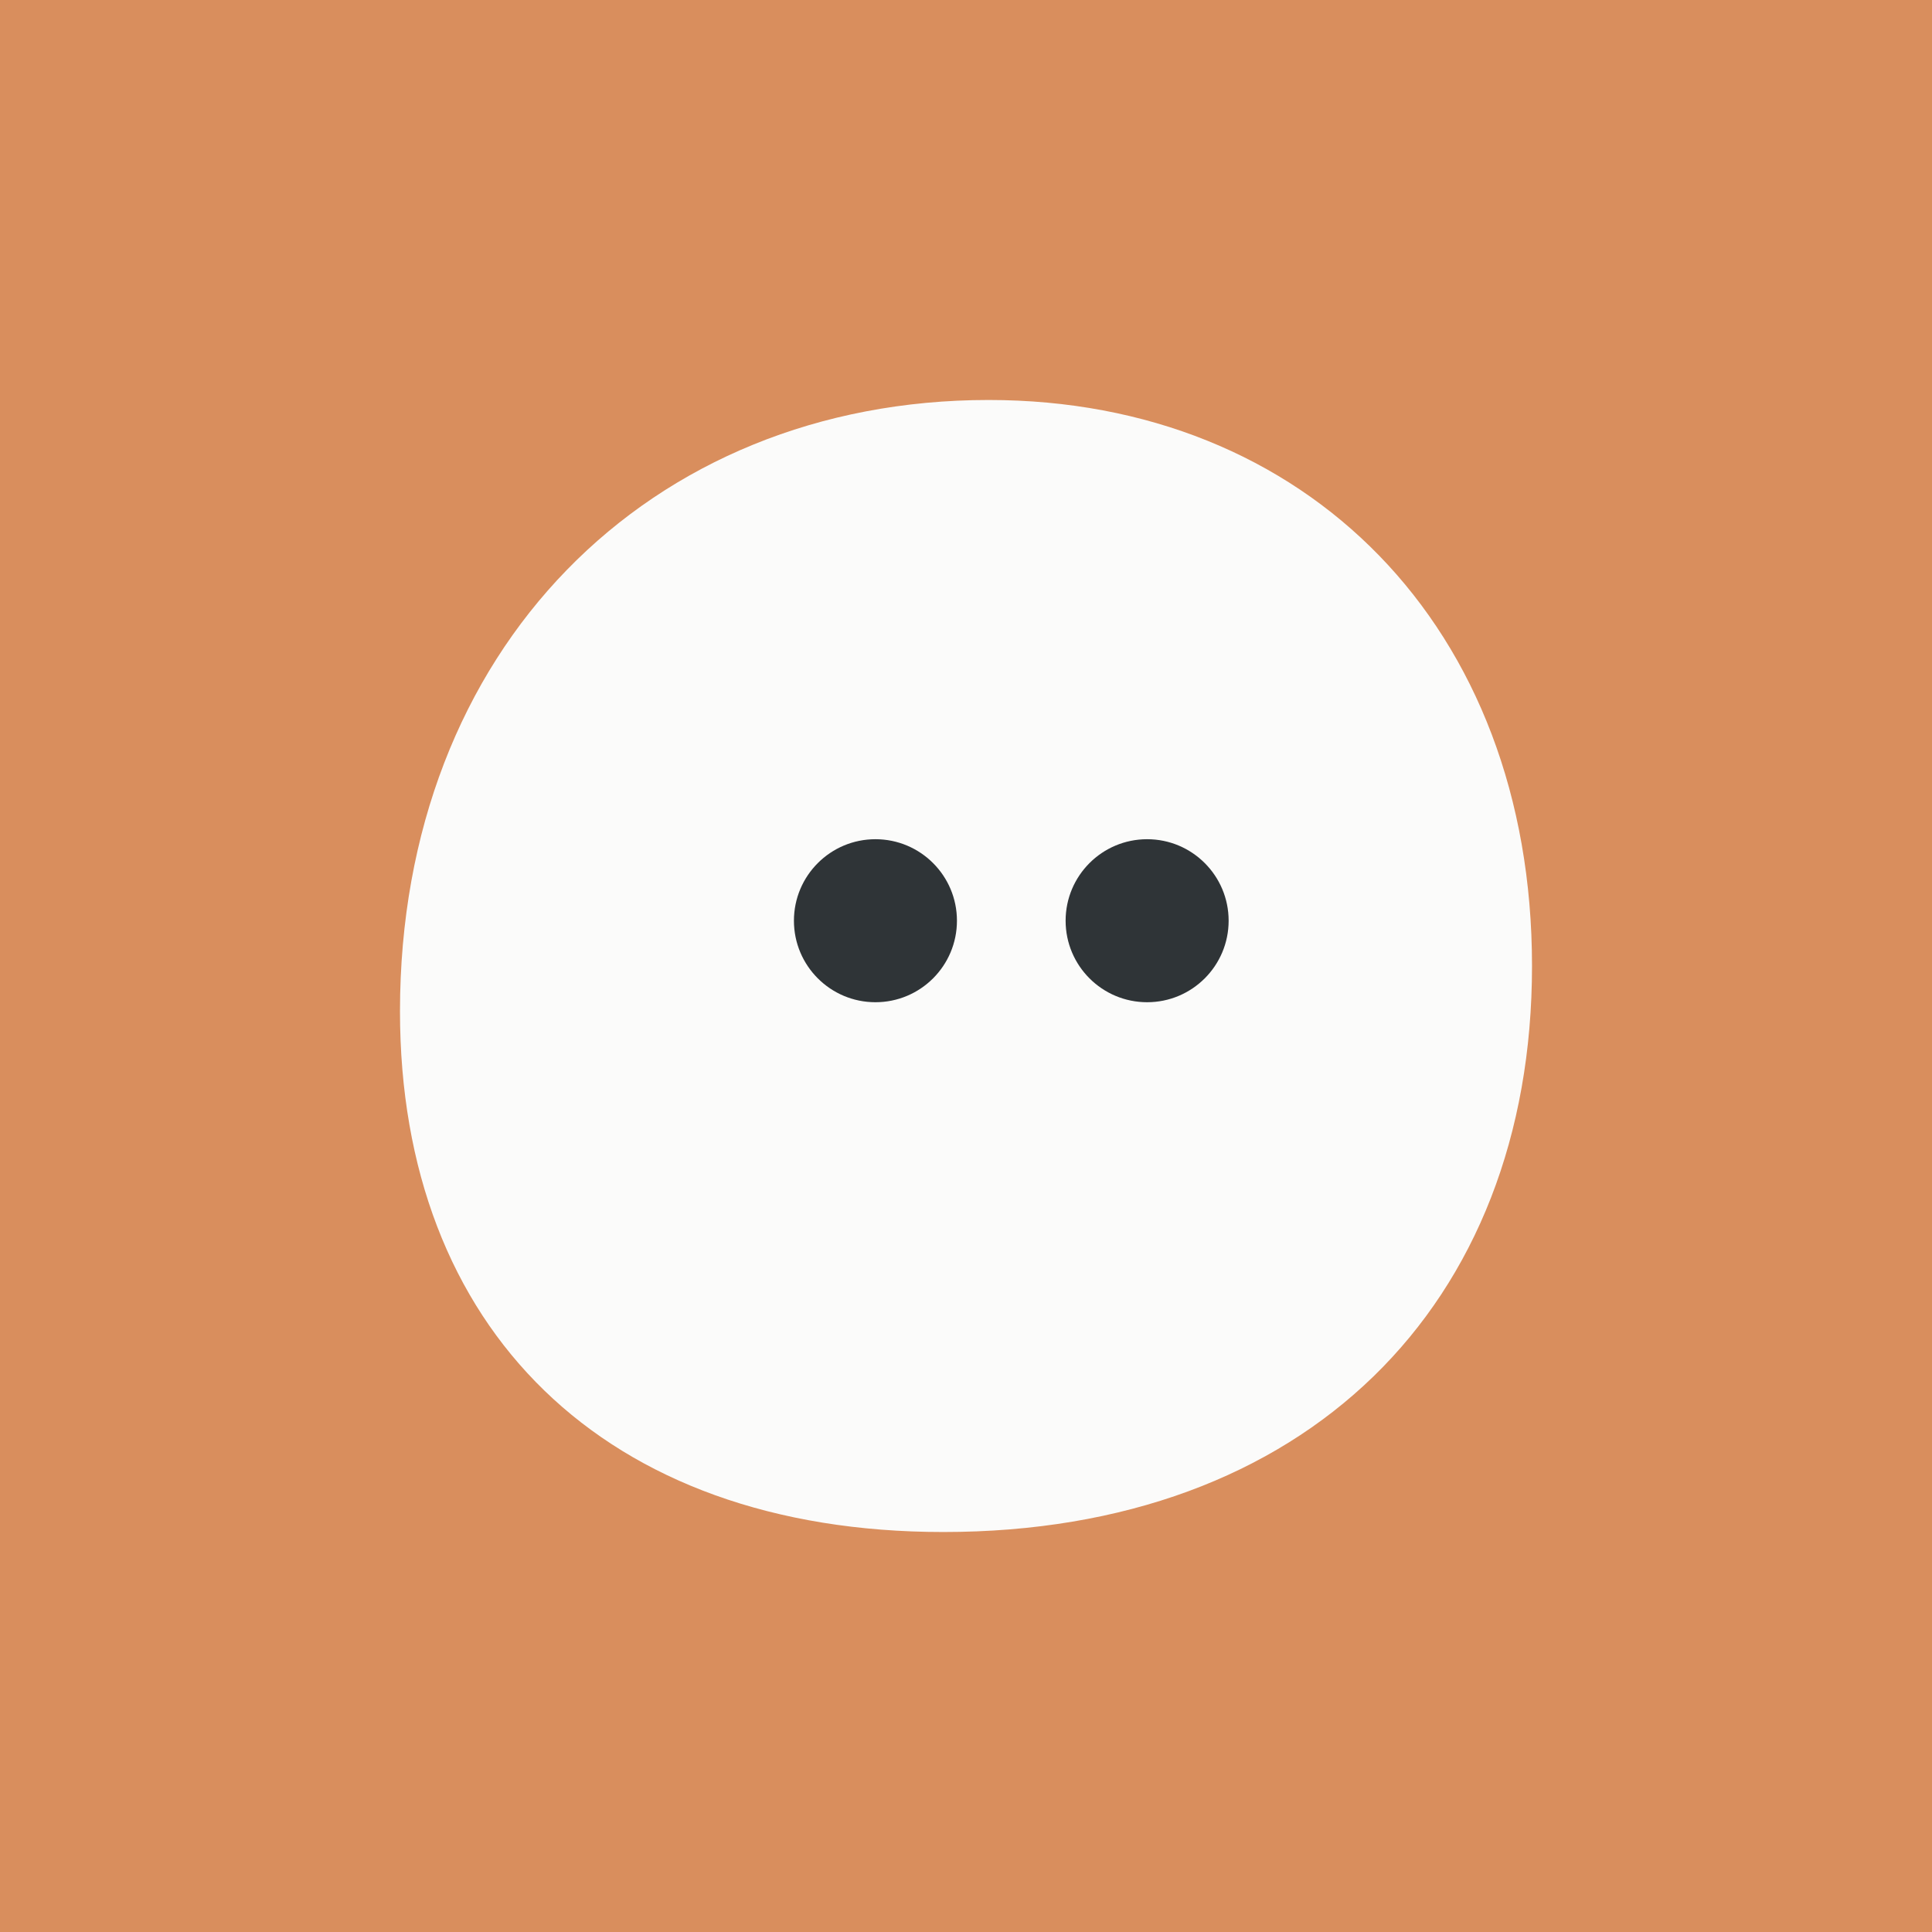
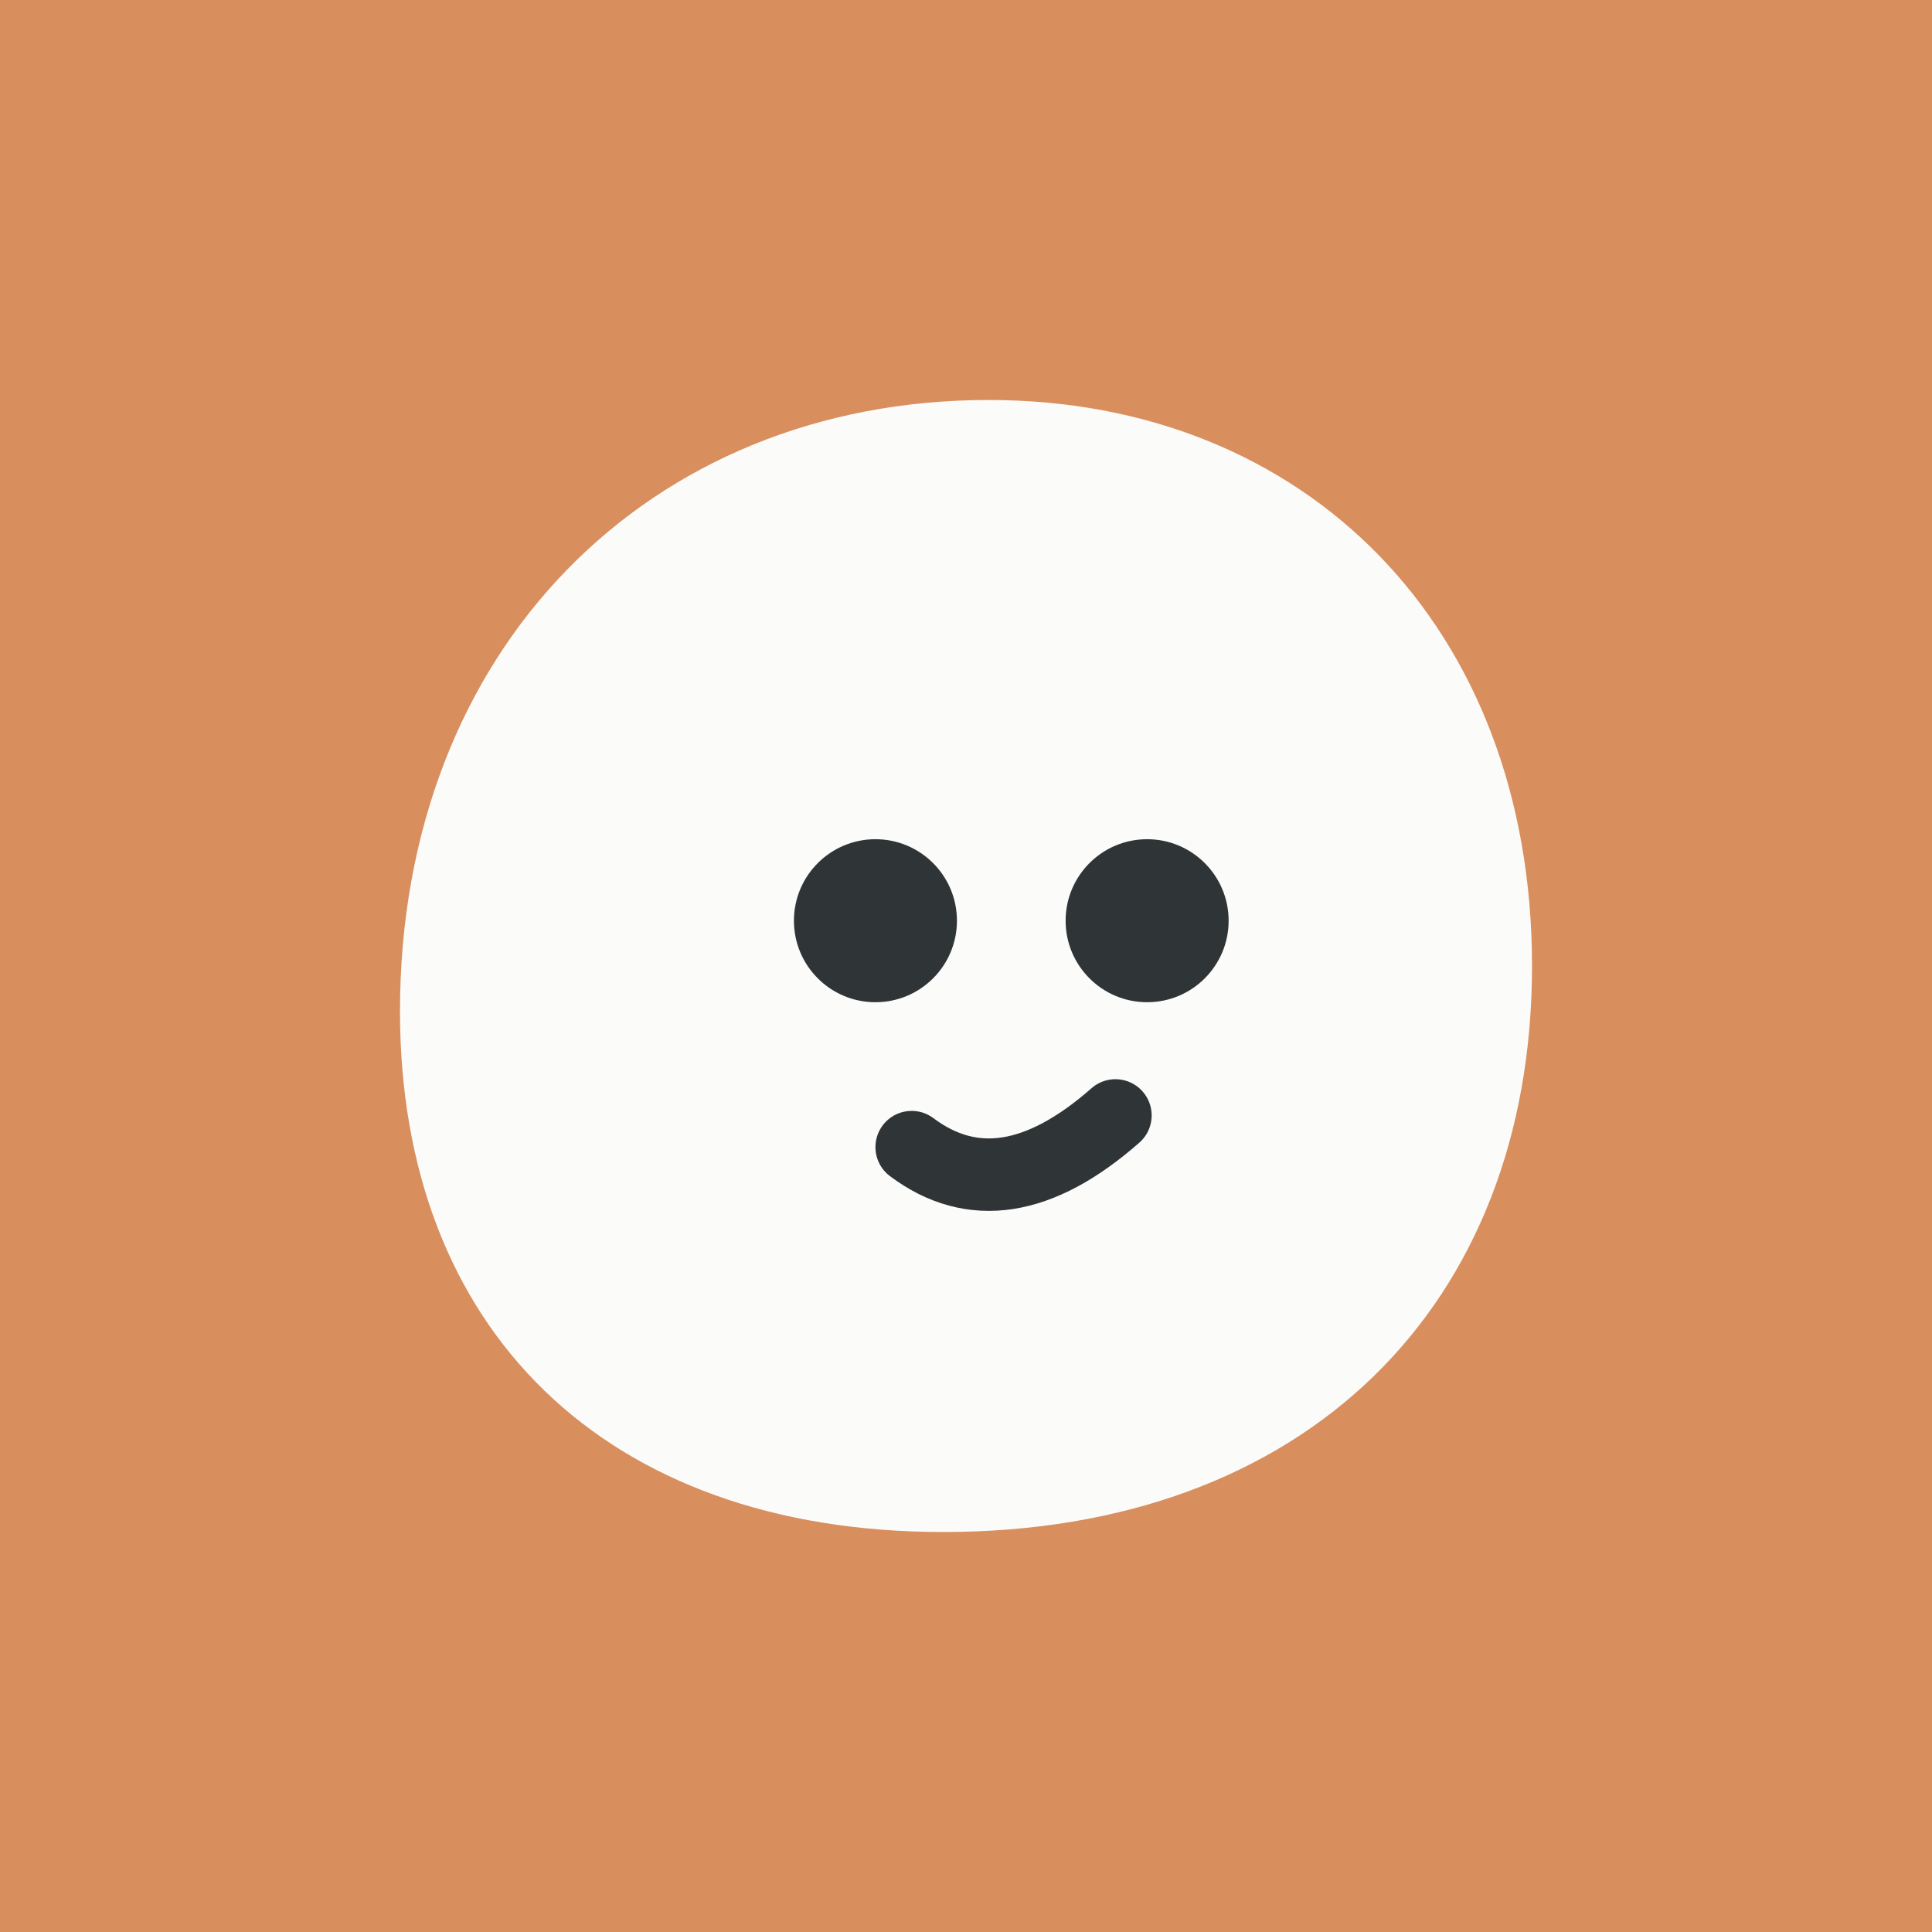
<svg xmlns="http://www.w3.org/2000/svg" viewBox="0 0 1024 1024" width="1024" height="1024">
  <rect width="1024" height="1024" fill="#D98E5D" />
  <g transform="translate(128 128) scale(12)">
    <path d="M33 7C47 7 57 17 57 32C57 47 47 57 31 57C16 57 7 48 7 34C7 18 18 7 33 7Z" fill="#FBFBFA" />
    <g>
      <circle cx="28" cy="30" r="3.6" fill="#2F3437" />
      <circle cx="40" cy="30" r="3.6" fill="#2F3437" />
    </g>
+     <path d="M29.6 40Q33.6 43 38.6 38.6" fill="none" stroke="#2F3437" stroke-width="3.2" stroke-linecap="round" />
  </g>
</svg>
